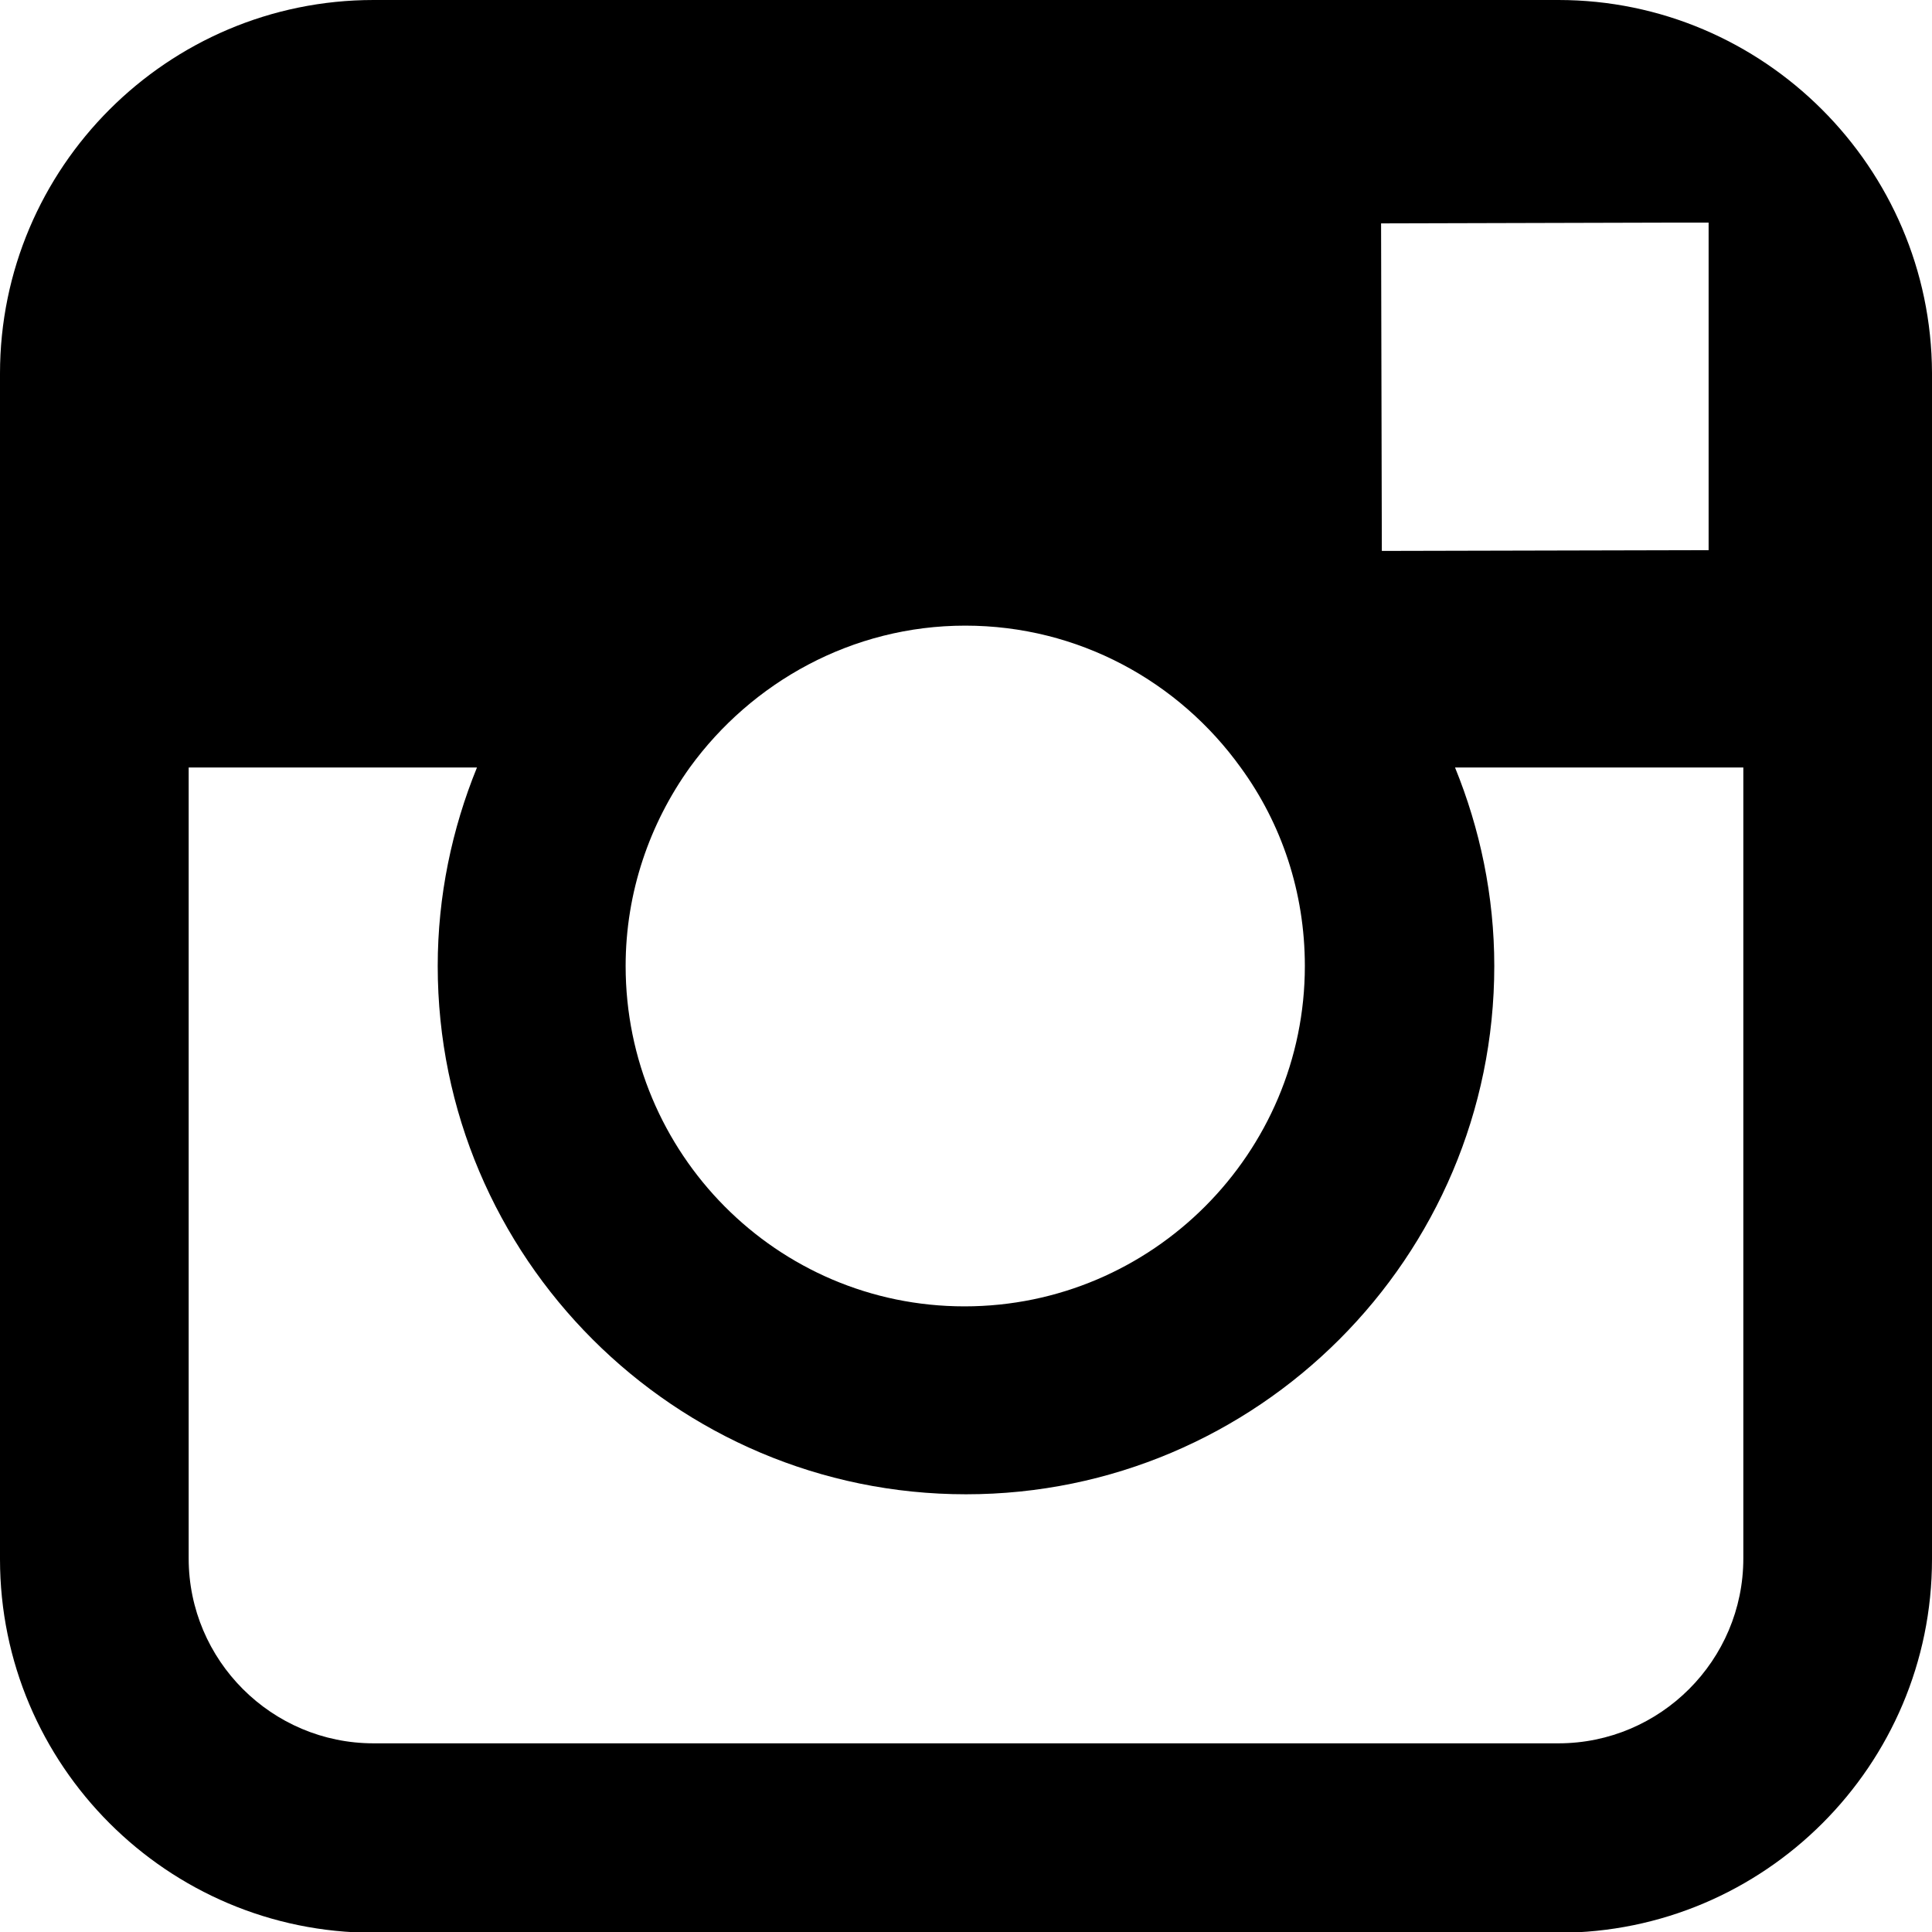
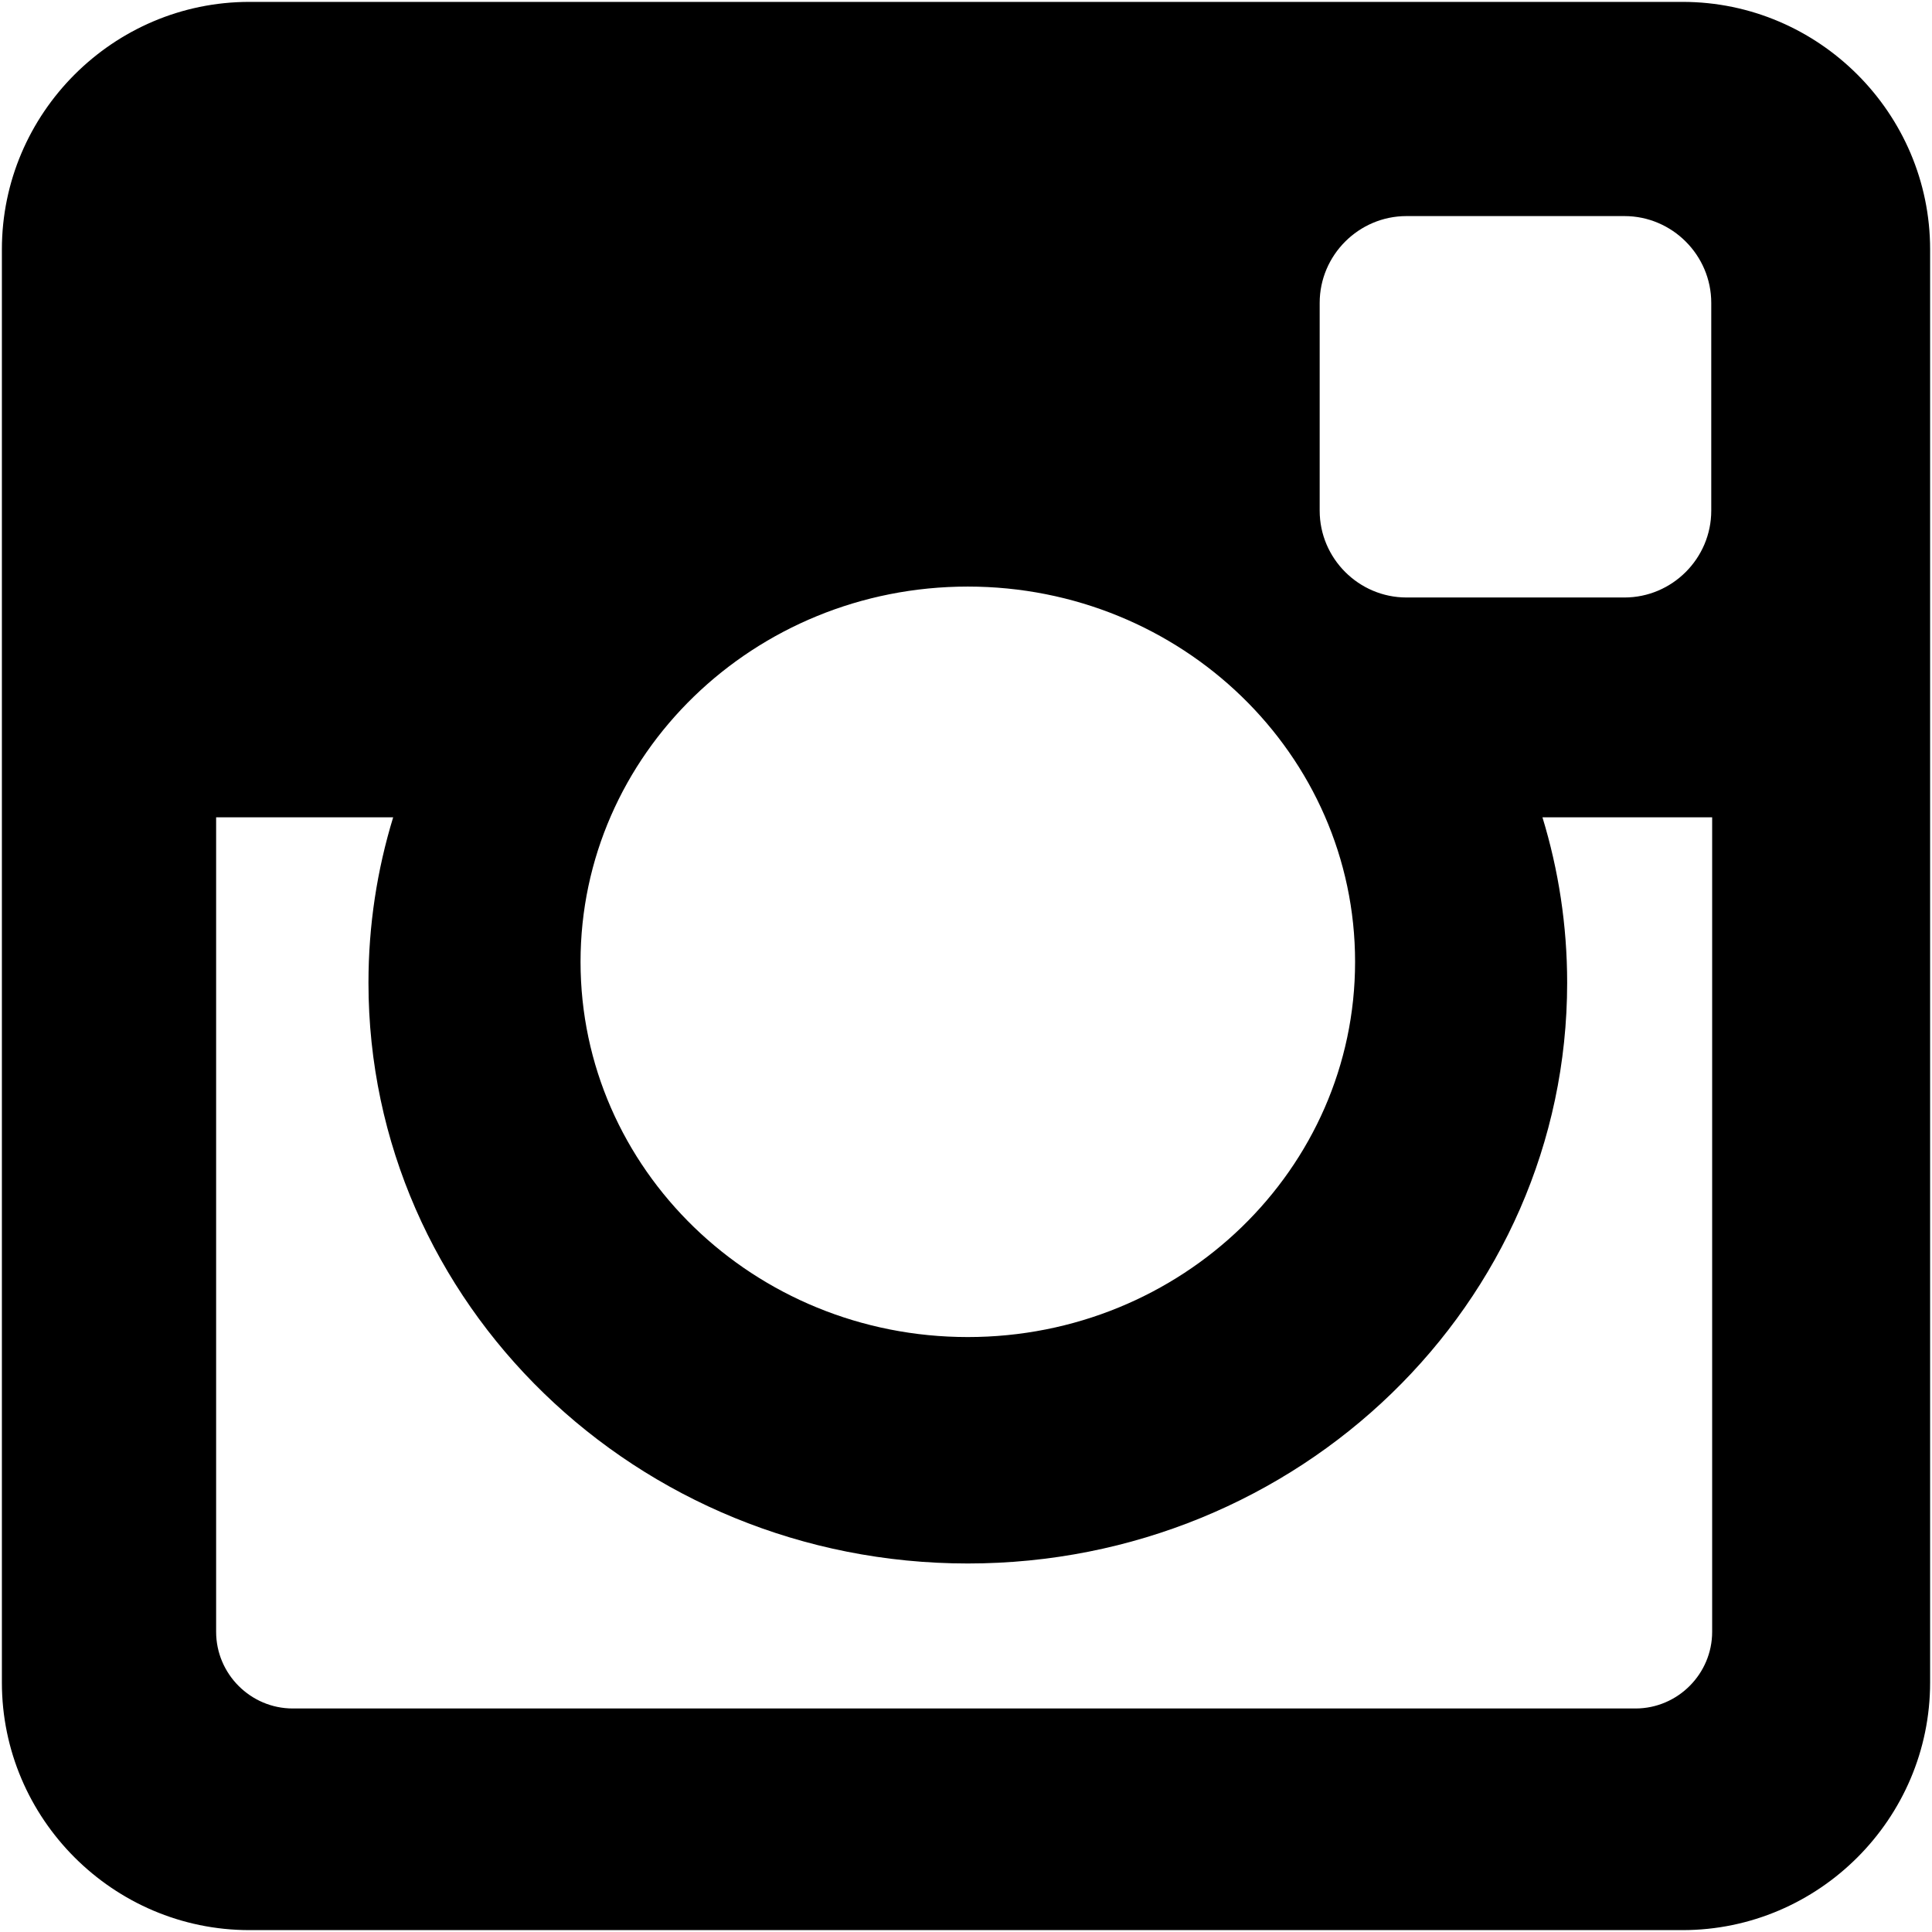
- <svg xmlns="http://www.w3.org/2000/svg" fill="#000000" height="800px" width="800px" version="1.1" id="Layer_1" viewBox="-271 273 256 256" xml:space="preserve">
-   <path d="M-64.5,273h-157c-27.3,0-49.5,22.2-49.5,49.5v52.3v104.8c0,27.3,22.2,49.5,49.5,49.5h157c27.3,0,49.5-22.2,49.5-49.5V374.7  v-52.3C-15.1,295.2-37.3,273-64.5,273z M-50.3,302.5h5.7v5.6v37.8l-43.3,0.1l-0.1-43.4L-50.3,302.5z M-179.6,374.7  c8.2-11.3,21.5-18.8,36.5-18.8s28.3,7.4,36.5,18.8c5.4,7.4,8.5,16.5,8.5,26.3c0,24.8-20.2,45.1-45.1,45.1s-44.9-20.3-44.9-45.1  C-188.1,391.2-184.9,382.1-179.6,374.7z M-40,479.5C-40,493-51,504-64.5,504h-157c-13.5,0-24.5-11-24.5-24.5V374.7h38.2  c-3.3,8.1-5.2,17-5.2,26.3c0,38.6,31.4,70,70,70c38.6,0,70-31.4,70-70c0-9.3-1.9-18.2-5.2-26.3H-40V479.5z" />
+ <svg xmlns="http://www.w3.org/2000/svg" fill="#000000" version="1.1" width="800px" height="800px" viewBox="0 0 512 512" enable-background="new 0 0 512 512" xml:space="preserve">
+   <g id="5151e0c8492e5103c096af88a50059a5">
+     <path display="inline" fill-rule="evenodd" clip-rule="evenodd" d="M66.084,0.5h379.819c36.079,0,65.597,29.505,65.597,65.584   v379.819c0,36.079-29.518,65.597-65.597,65.597H66.084C30.005,511.5,0.5,481.982,0.5,445.903V66.084   C0.5,30.005,30.005,0.5,66.084,0.5L66.084,0.5z M372.734,57.264c-12.65,0-23.005,10.355-23.005,23.005v55.067   c0,12.65,10.354,23.005,23.005,23.005h57.762c12.65,0,23.005-10.354,23.005-23.005V80.269c0-12.65-10.354-23.005-23.005-23.005   H372.734L372.734,57.264z M453.738,216.59h-44.975c4.254,13.897,6.55,28.606,6.55,43.852c0,84.996-71.111,153.898-158.839,153.898   c-87.716,0-158.827-68.902-158.827-153.898c0-15.245,2.295-29.954,6.55-43.852H57.276v215.853c0,11.178,9.132,20.322,20.311,20.322   h355.841c11.166,0,20.311-9.145,20.311-20.322V216.59L453.738,216.59z M256.475,155.447c-56.677,0-102.625,44.525-102.625,99.443   s45.948,99.443,102.625,99.443c56.688,0,102.636-44.525,102.636-99.443S313.163,155.447,256.475,155.447z">
+ 
+ </path>
+   </g>
</svg>
